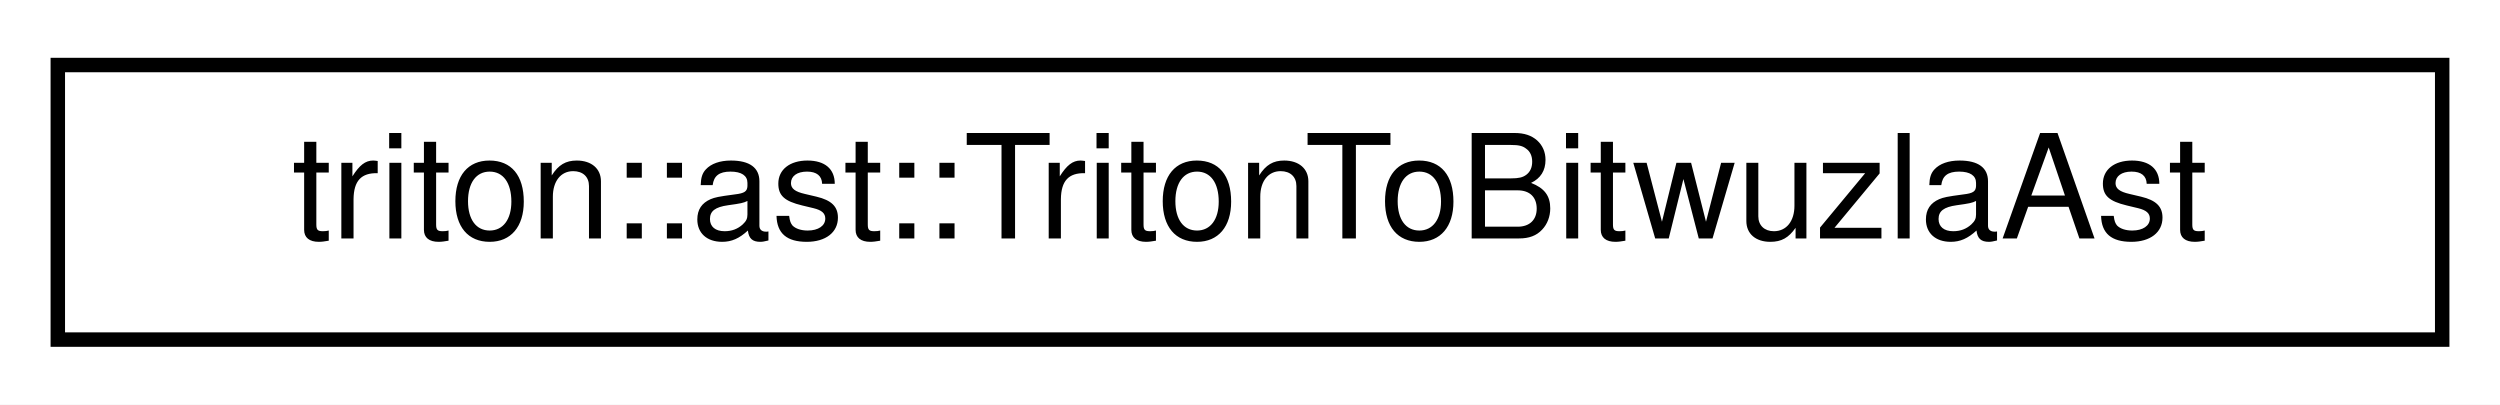
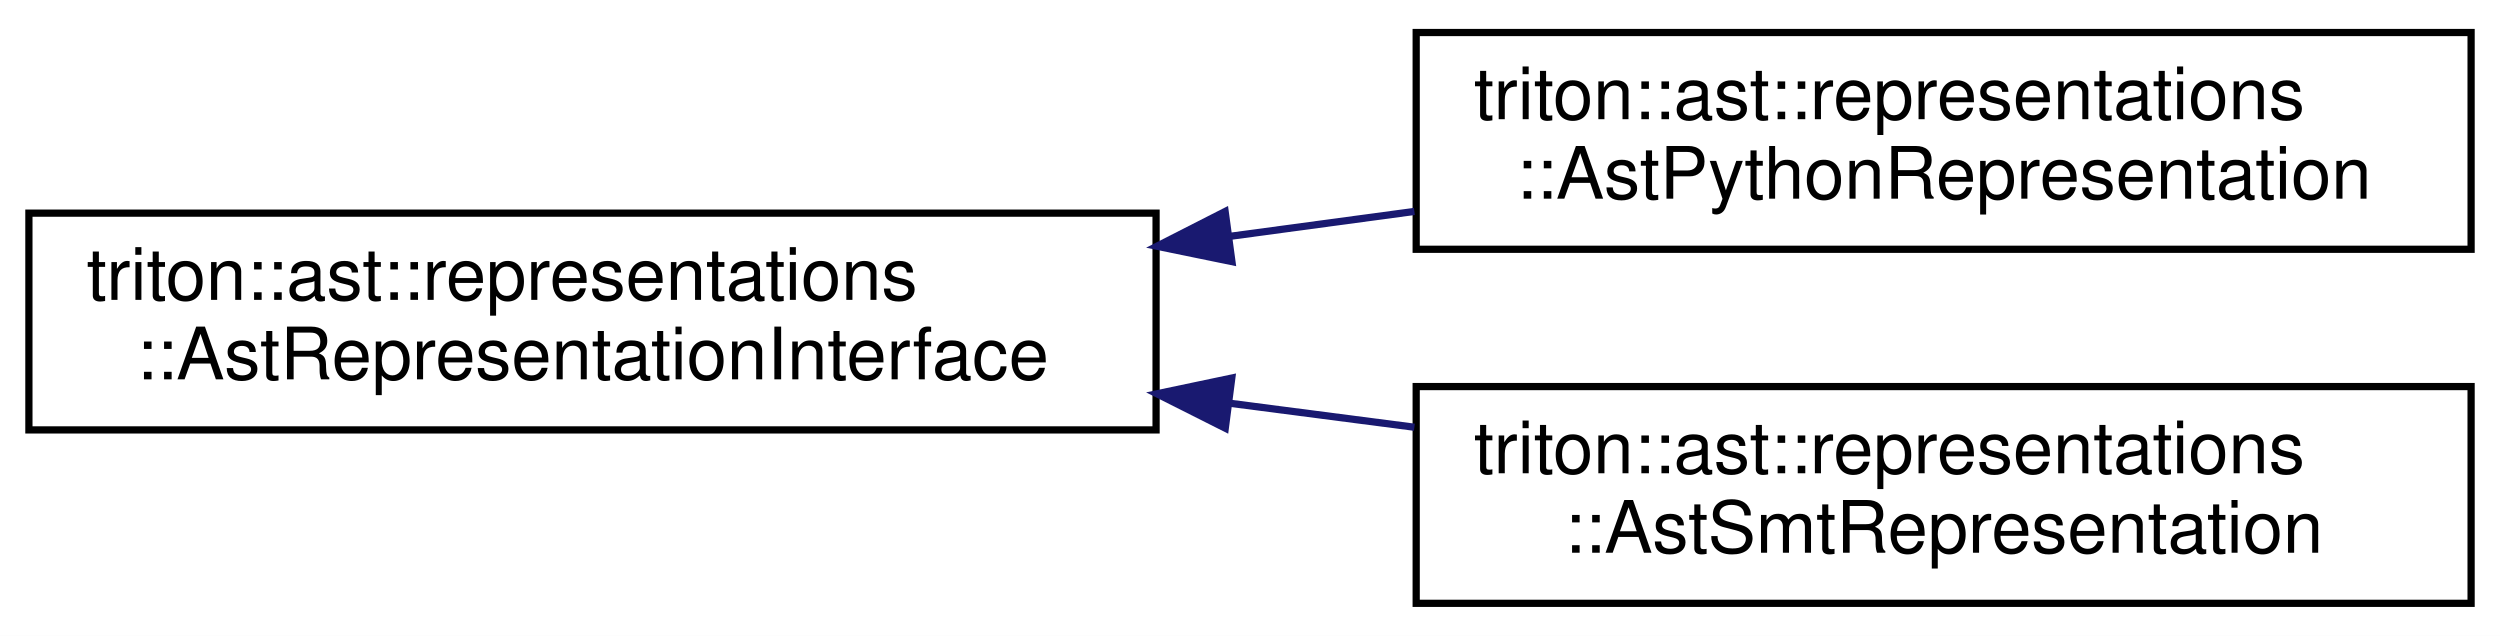
- <svg xmlns="http://www.w3.org/2000/svg" xmlns:xlink="http://www.w3.org/1999/xlink" width="173pt" height="28pt" viewBox="0.00 0.00 173.00 28.00">
-   <g id="graph0" class="graph" transform="scale(1 1) rotate(0) translate(4 24)">
-     <polygon fill="white" stroke="transparent" points="-4,4 -4,-24 169,-24 169,4 -4,4" />
+ <svg xmlns="http://www.w3.org/2000/svg" xmlns:xlink="http://www.w3.org/1999/xlink" width="346pt" height="88pt" viewBox="0.00 0.00 346.00 88.00">
+   <g id="graph0" class="graph" transform="scale(1 1) rotate(0) translate(4 84)">
+     <polygon fill="white" stroke="transparent" points="-4,4 -4,-84 342,-84 342,4 -4,4" />
    <g id="node1" class="node">
      <g id="a_node1">
-         <a xlink:href="classtriton_1_1ast_1_1TritonToBitwuzlaAst.html" target="_top" xlink:title="Converts a Triton's AST to Bitwuzla's AST.">
-           <polygon fill="white" stroke="black" points="0,-0.5 0,-19.5 165,-19.5 165,-0.5 0,-0.5" />
-           <text text-anchor="middle" x="82.5" y="-7.5" font-family="Helvetica,sans-Serif" font-size="10.00">triton::ast::TritonToBitwuzlaAst</text>
+         <a xlink:href="classtriton_1_1ast_1_1representations_1_1AstRepresentationInterface.html" target="_top" xlink:title="The AST representation interface.">
+           <polygon fill="white" stroke="black" points="0,-24.5 0,-54.5 156,-54.5 156,-24.5 0,-24.5" />
+           <text text-anchor="start" x="8" y="-42.5" font-family="Helvetica,sans-Serif" font-size="10.00">triton::ast::representations</text>
+           <text text-anchor="middle" x="78" y="-31.5" font-family="Helvetica,sans-Serif" font-size="10.00">::AstRepresentationInterface</text>
        </a>
      </g>
    </g>
+     <g id="node2" class="node">
+       <g id="a_node2">
+         <a xlink:href="classtriton_1_1ast_1_1representations_1_1AstPythonRepresentation.html" target="_top" xlink:title="Python representation.">
+           <polygon fill="white" stroke="black" points="192,-49.5 192,-79.5 338,-79.5 338,-49.5 192,-49.5" />
+           <text text-anchor="start" x="200" y="-67.5" font-family="Helvetica,sans-Serif" font-size="10.00">triton::ast::representations</text>
+           <text text-anchor="middle" x="265" y="-56.5" font-family="Helvetica,sans-Serif" font-size="10.00">::AstPythonRepresentation</text>
+         </a>
+       </g>
+     </g>
+     <g id="edge1" class="edge">
+       <path fill="none" stroke="midnightblue" d="M166.14,-51.28C174.71,-52.43 183.34,-53.6 191.75,-54.74" />
+       <polygon fill="midnightblue" stroke="midnightblue" points="166.5,-47.79 156.12,-49.92 165.56,-54.73 166.5,-47.79" />
+     </g>
+     <g id="node3" class="node">
+       <g id="a_node3">
+         <a xlink:href="classtriton_1_1ast_1_1representations_1_1AstSmtRepresentation.html" target="_top" xlink:title="SMT representation.">
+           <polygon fill="white" stroke="black" points="192,-0.5 192,-30.5 338,-30.5 338,-0.5 192,-0.5" />
+           <text text-anchor="start" x="200" y="-18.5" font-family="Helvetica,sans-Serif" font-size="10.00">triton::ast::representations</text>
+           <text text-anchor="middle" x="265" y="-7.5" font-family="Helvetica,sans-Serif" font-size="10.00">::AstSmtRepresentation</text>
+         </a>
+       </g>
+     </g>
+     <g id="edge2" class="edge">
+       <path fill="none" stroke="midnightblue" d="M166.14,-28.2C174.71,-27.08 183.34,-25.96 191.75,-24.87" />
+       <polygon fill="midnightblue" stroke="midnightblue" points="165.58,-24.74 156.12,-29.5 166.48,-31.68 165.58,-24.74" />
+     </g>
  </g>
</svg>
